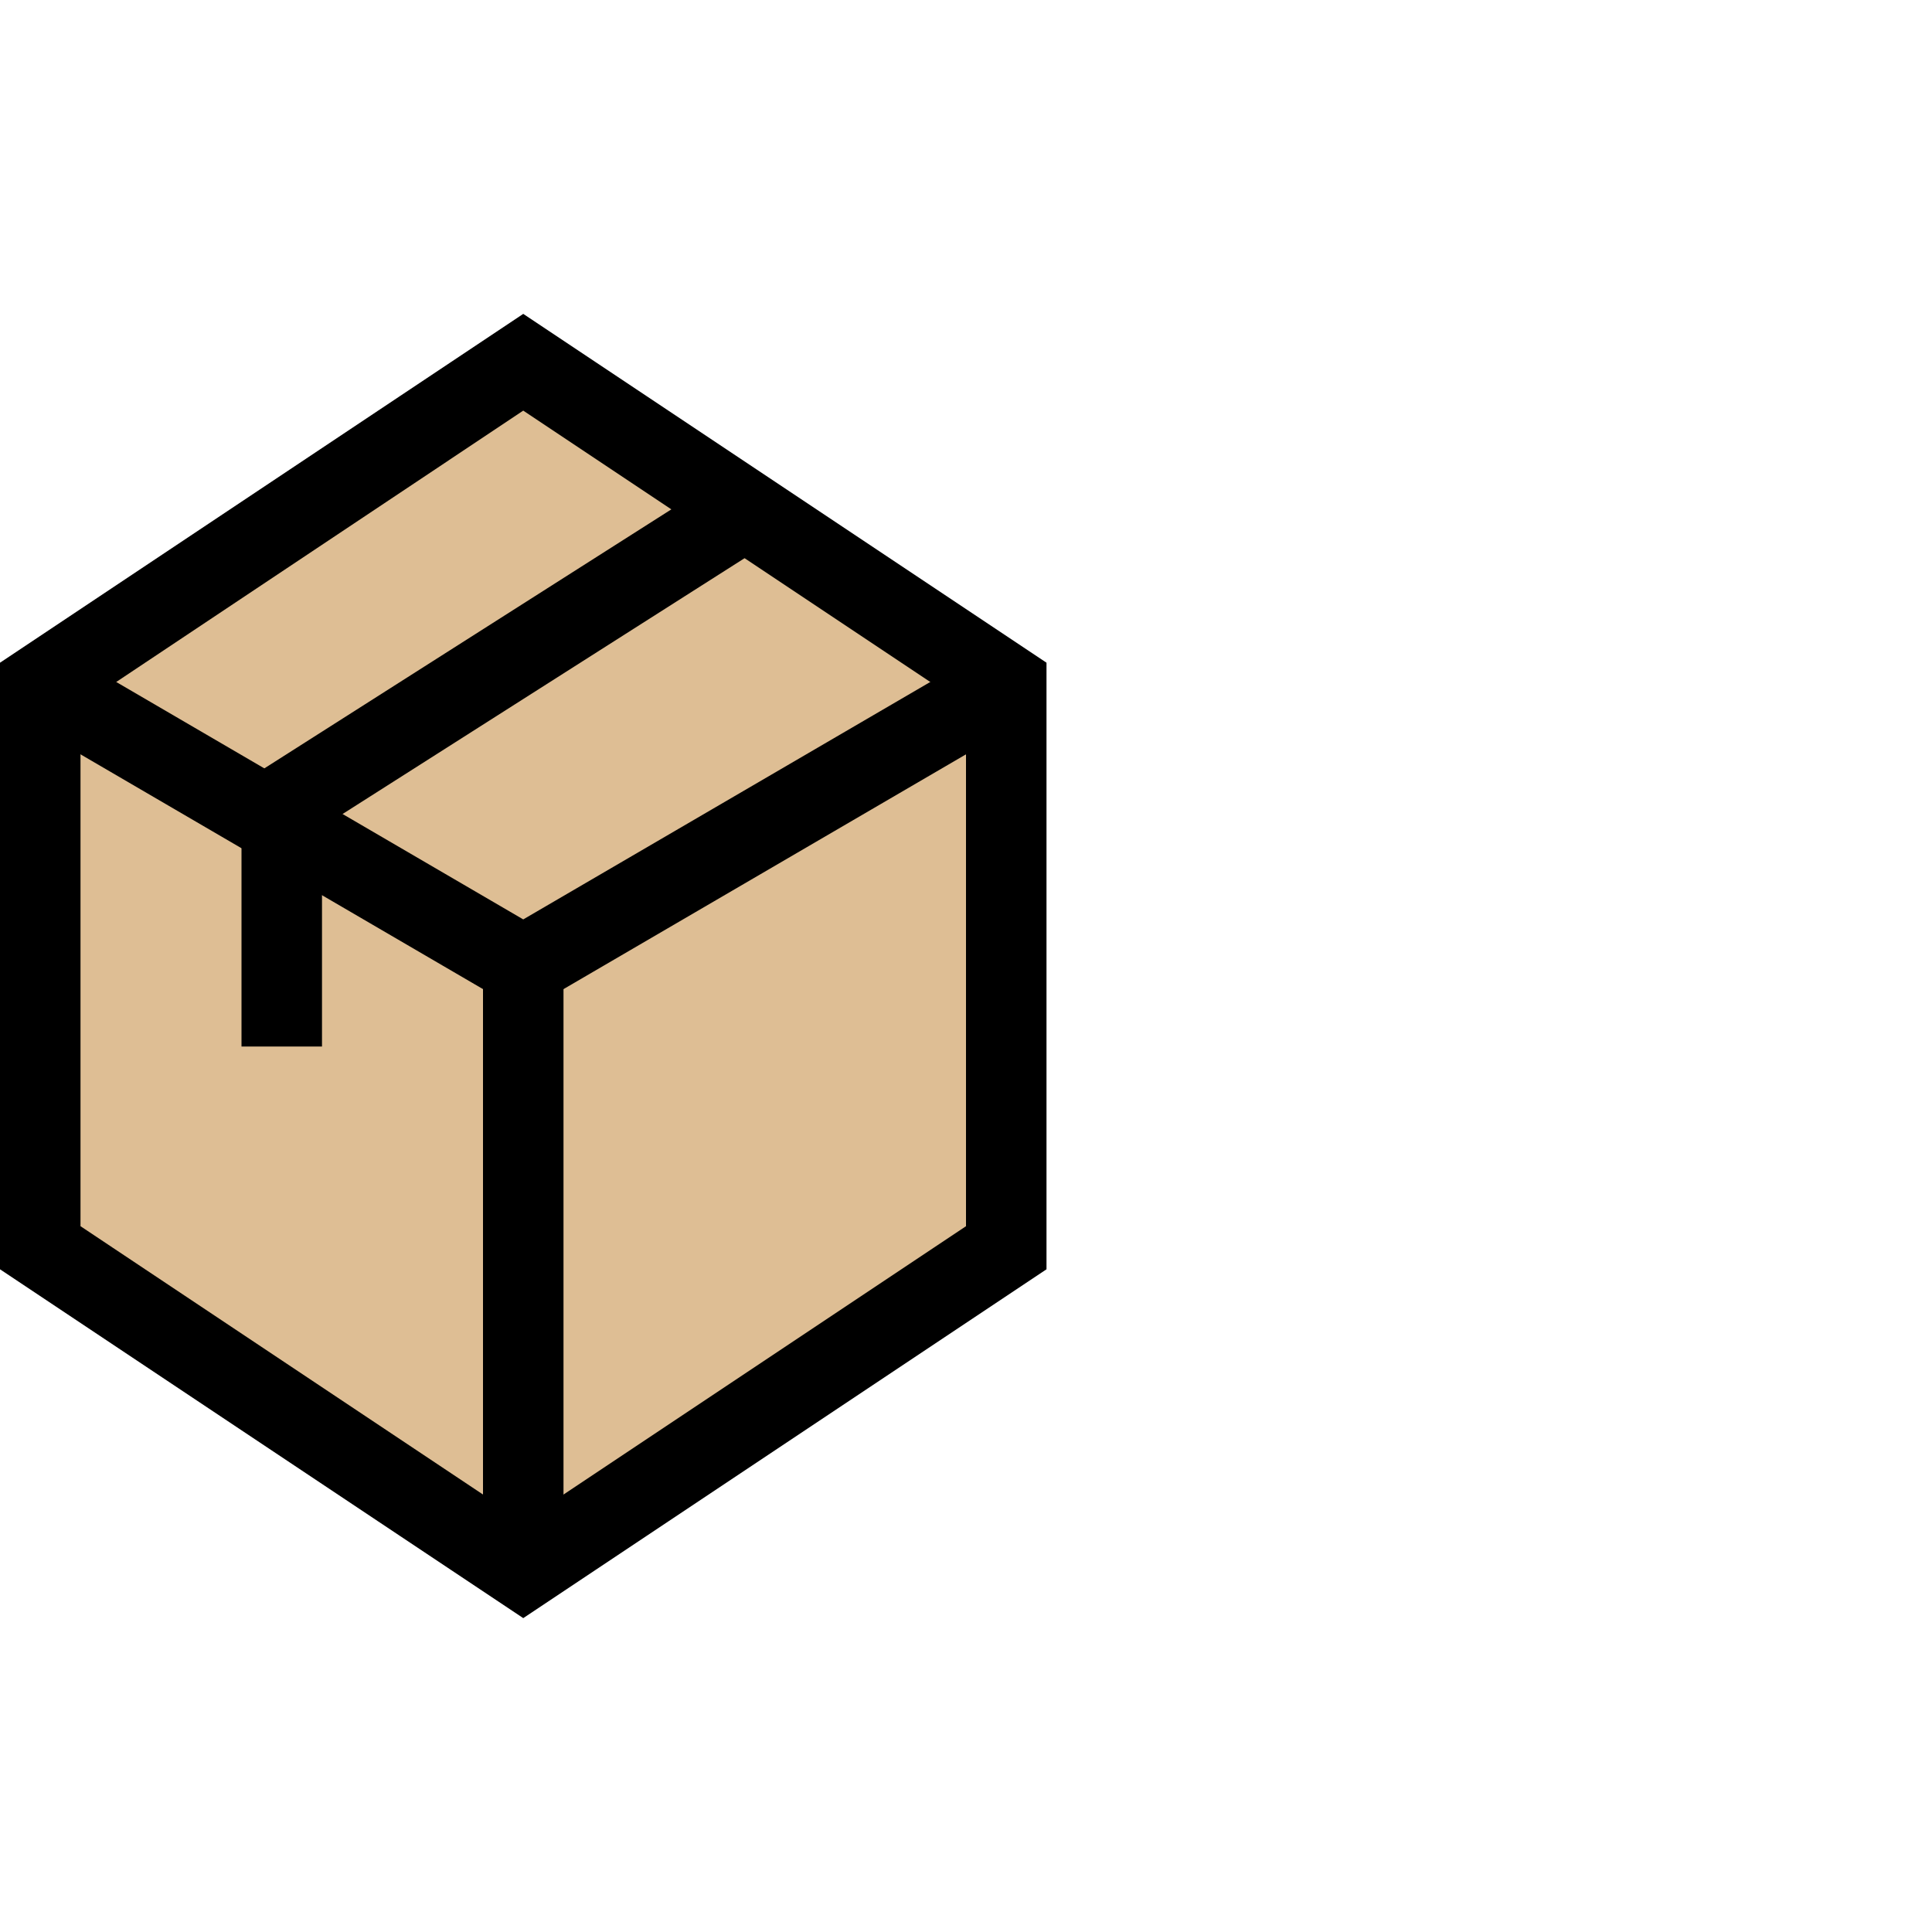
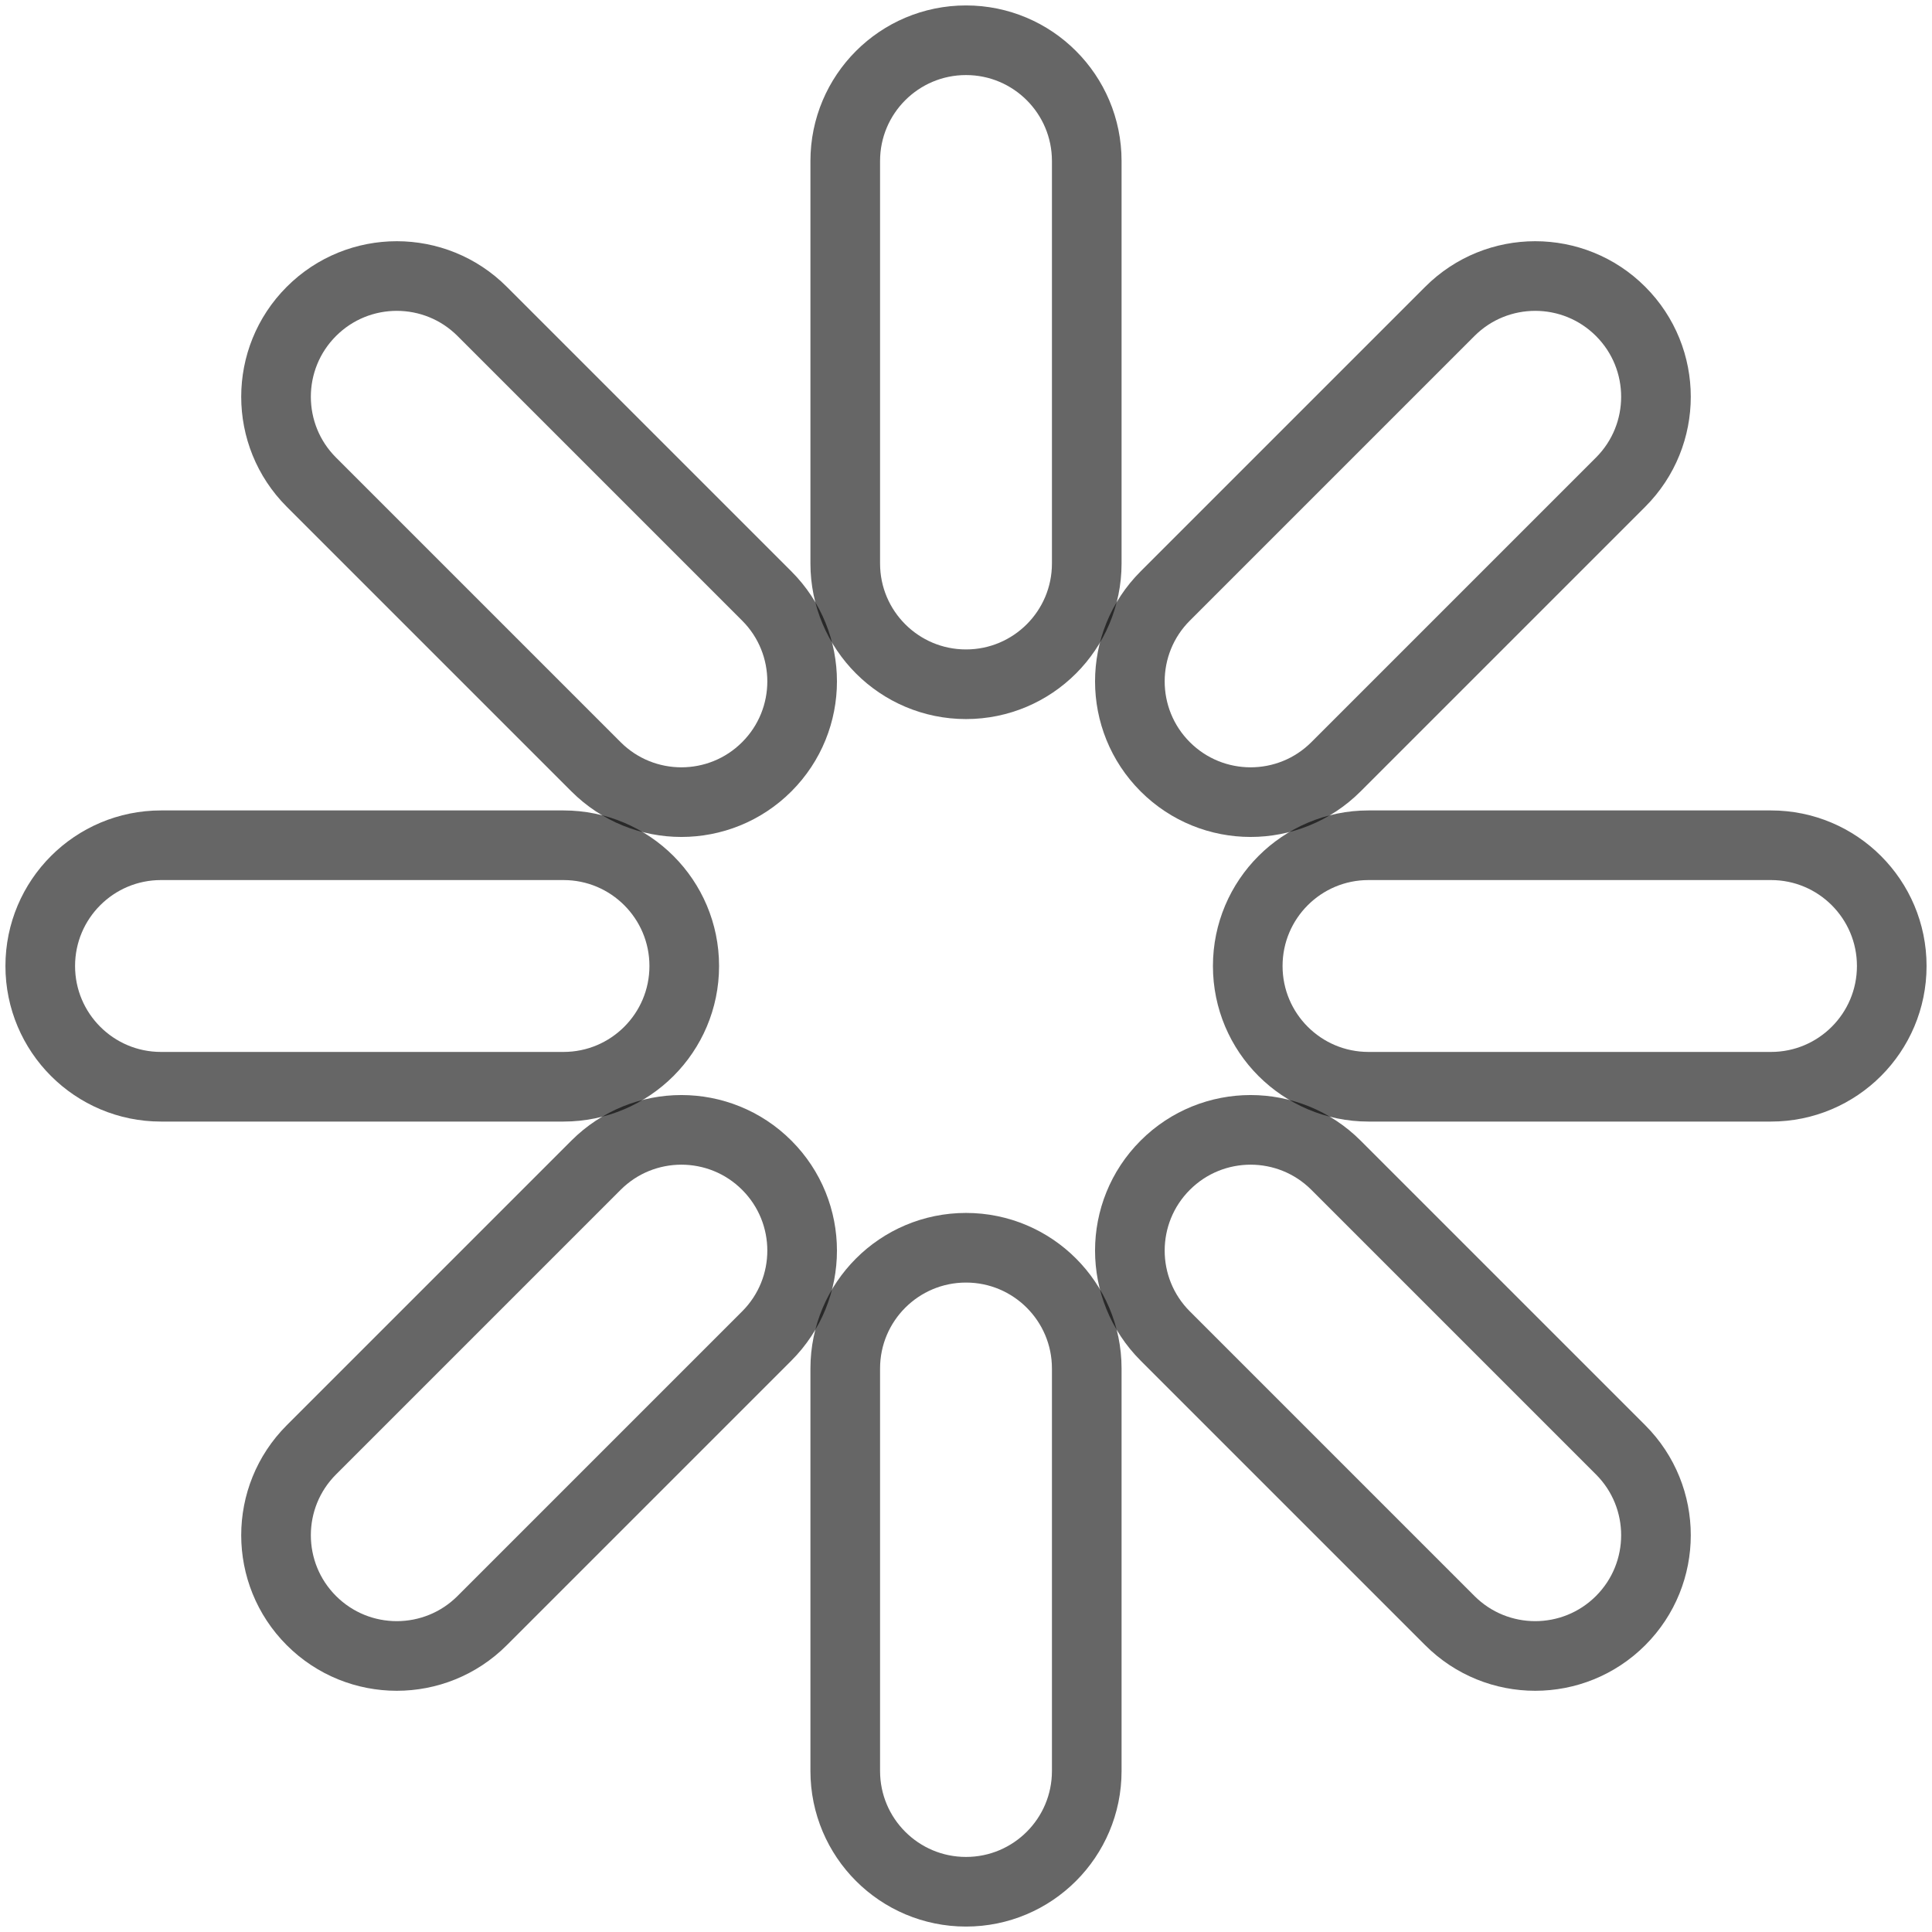
<svg xmlns="http://www.w3.org/2000/svg" width="24" height="24" viewBox="0 0 24 24" version="1.1" id="svg5">
  <defs id="defs2" />
-   <g id="layer1">
+   <g id="layer2">
+     <g style="fill:none;stroke:#000000;stroke-width:0.865;stroke-opacity:0.6">
+       <path id="none-pip" d="M 2 10.5 a 1.5 1.5 0 0 0 -1.5 1.5 a 1.5 1.5 0 0 0 1.5 1.5 l 5 0 a 1.5 1.5 0 0 0 1.5 -1.5 a 1.5 1.5 0 0 0 -1.5 -1.5 l -5 0 z " />
+       <path id="none-pip-45" transform="rotate(45 12 12)" d="M 2 10.5 a 1.5 1.5 0 0 0 -1.5 1.5 a 1.5 1.5 0 0 0 1.5 1.5 l 5 0 a 1.5 1.5 0 0 0 1.5 -1.5 a 1.5 1.5 0 0 0 -1.5 -1.5 l -5 0 z " />
+       <path id="none-pip-90" transform="rotate(90 12 12)" d="M 2 10.5 a 1.5 1.5 0 0 0 -1.5 1.5 a 1.5 1.5 0 0 0 1.5 1.5 l 5 0 a 1.5 1.5 0 0 0 1.5 -1.5 a 1.5 1.5 0 0 0 -1.5 -1.5 l -5 0 z " />
+       <path id="none-pip-135" transform="rotate(135 12 12)" d="M 2 10.5 a 1.5 1.5 0 0 0 -1.5 1.5 a 1.5 1.5 0 0 0 1.5 1.5 l 5 0 a 1.5 1.5 0 0 0 1.5 -1.5 a 1.5 1.5 0 0 0 -1.5 -1.5 l -5 0 z " />
+       <path id="none-pip-180" transform="rotate(180 12 12)" d="M 2 10.5 a 1.5 1.5 0 0 0 -1.5 1.5 a 1.5 1.5 0 0 0 1.5 1.5 l 5 0 a 1.5 1.5 0 0 0 1.5 -1.5 a 1.5 1.5 0 0 0 -1.5 -1.5 l -5 0 z " />
+       <path id="none-pip-225" transform="rotate(225 12 12)" d="M 2 10.5 a 1.5 1.5 0 0 0 -1.5 1.5 a 1.5 1.5 0 0 0 1.5 1.5 l 5 0 a 1.5 1.5 0 0 0 1.5 -1.5 a 1.5 1.5 0 0 0 -1.5 -1.5 l -5 0 z " />
+       <path id="none-pip-270" transform="rotate(270 12 12)" d="M 2 10.5 a 1.5 1.5 0 0 0 -1.5 1.5 a 1.5 1.5 0 0 0 1.5 1.5 l 5 0 a 1.5 1.5 0 0 0 1.5 -1.5 a 1.5 1.5 0 0 0 -1.5 -1.5 l -5 0 z " />
+       <path id="none-pip-315" transform="rotate(315 12 12)" d="M 2 10.5 a 1.5 1.5 0 0 0 -1.5 1.5 a 1.5 1.5 0 0 0 1.5 1.5 l 5 0 a 1.5 1.5 0 0 0 1.5 -1.5 a 1.5 1.5 0 0 0 -1.5 -1.5 l -5 0 z " />
+     </g>
+   </g>
+   <g id="layer1" style="display:none">
    <path style="display:inline;fill:#debe94;fill-opacity:1;stroke:#000000;stroke-width:1px;stroke-linecap:butt;stroke-linejoin:miter;stroke-opacity:1" d="m 0.5,15.5 v -7 l 6,-4 6,4 v 7 l -6,4 z" id="path27099" />
    <path style="fill:none;stroke:#000000;stroke-width:1px;stroke-linecap:butt;stroke-linejoin:miter;stroke-opacity:1" d="m 0.5,8.5 6,3.5 6,-3.5" id="path27469" />
    <path style="fill:none;stroke:#000000;stroke-width:1px;stroke-linecap:butt;stroke-linejoin:miter;stroke-opacity:1" d="m 6.5,12 v 7.5" id="path27471" />
    <path style="fill:none;stroke:#000000;stroke-width:1px;stroke-linecap:butt;stroke-linejoin:miter;stroke-opacity:1" d="M 9,6.5 3.5,10 v 3" id="path295" />
  </g>
</svg>
